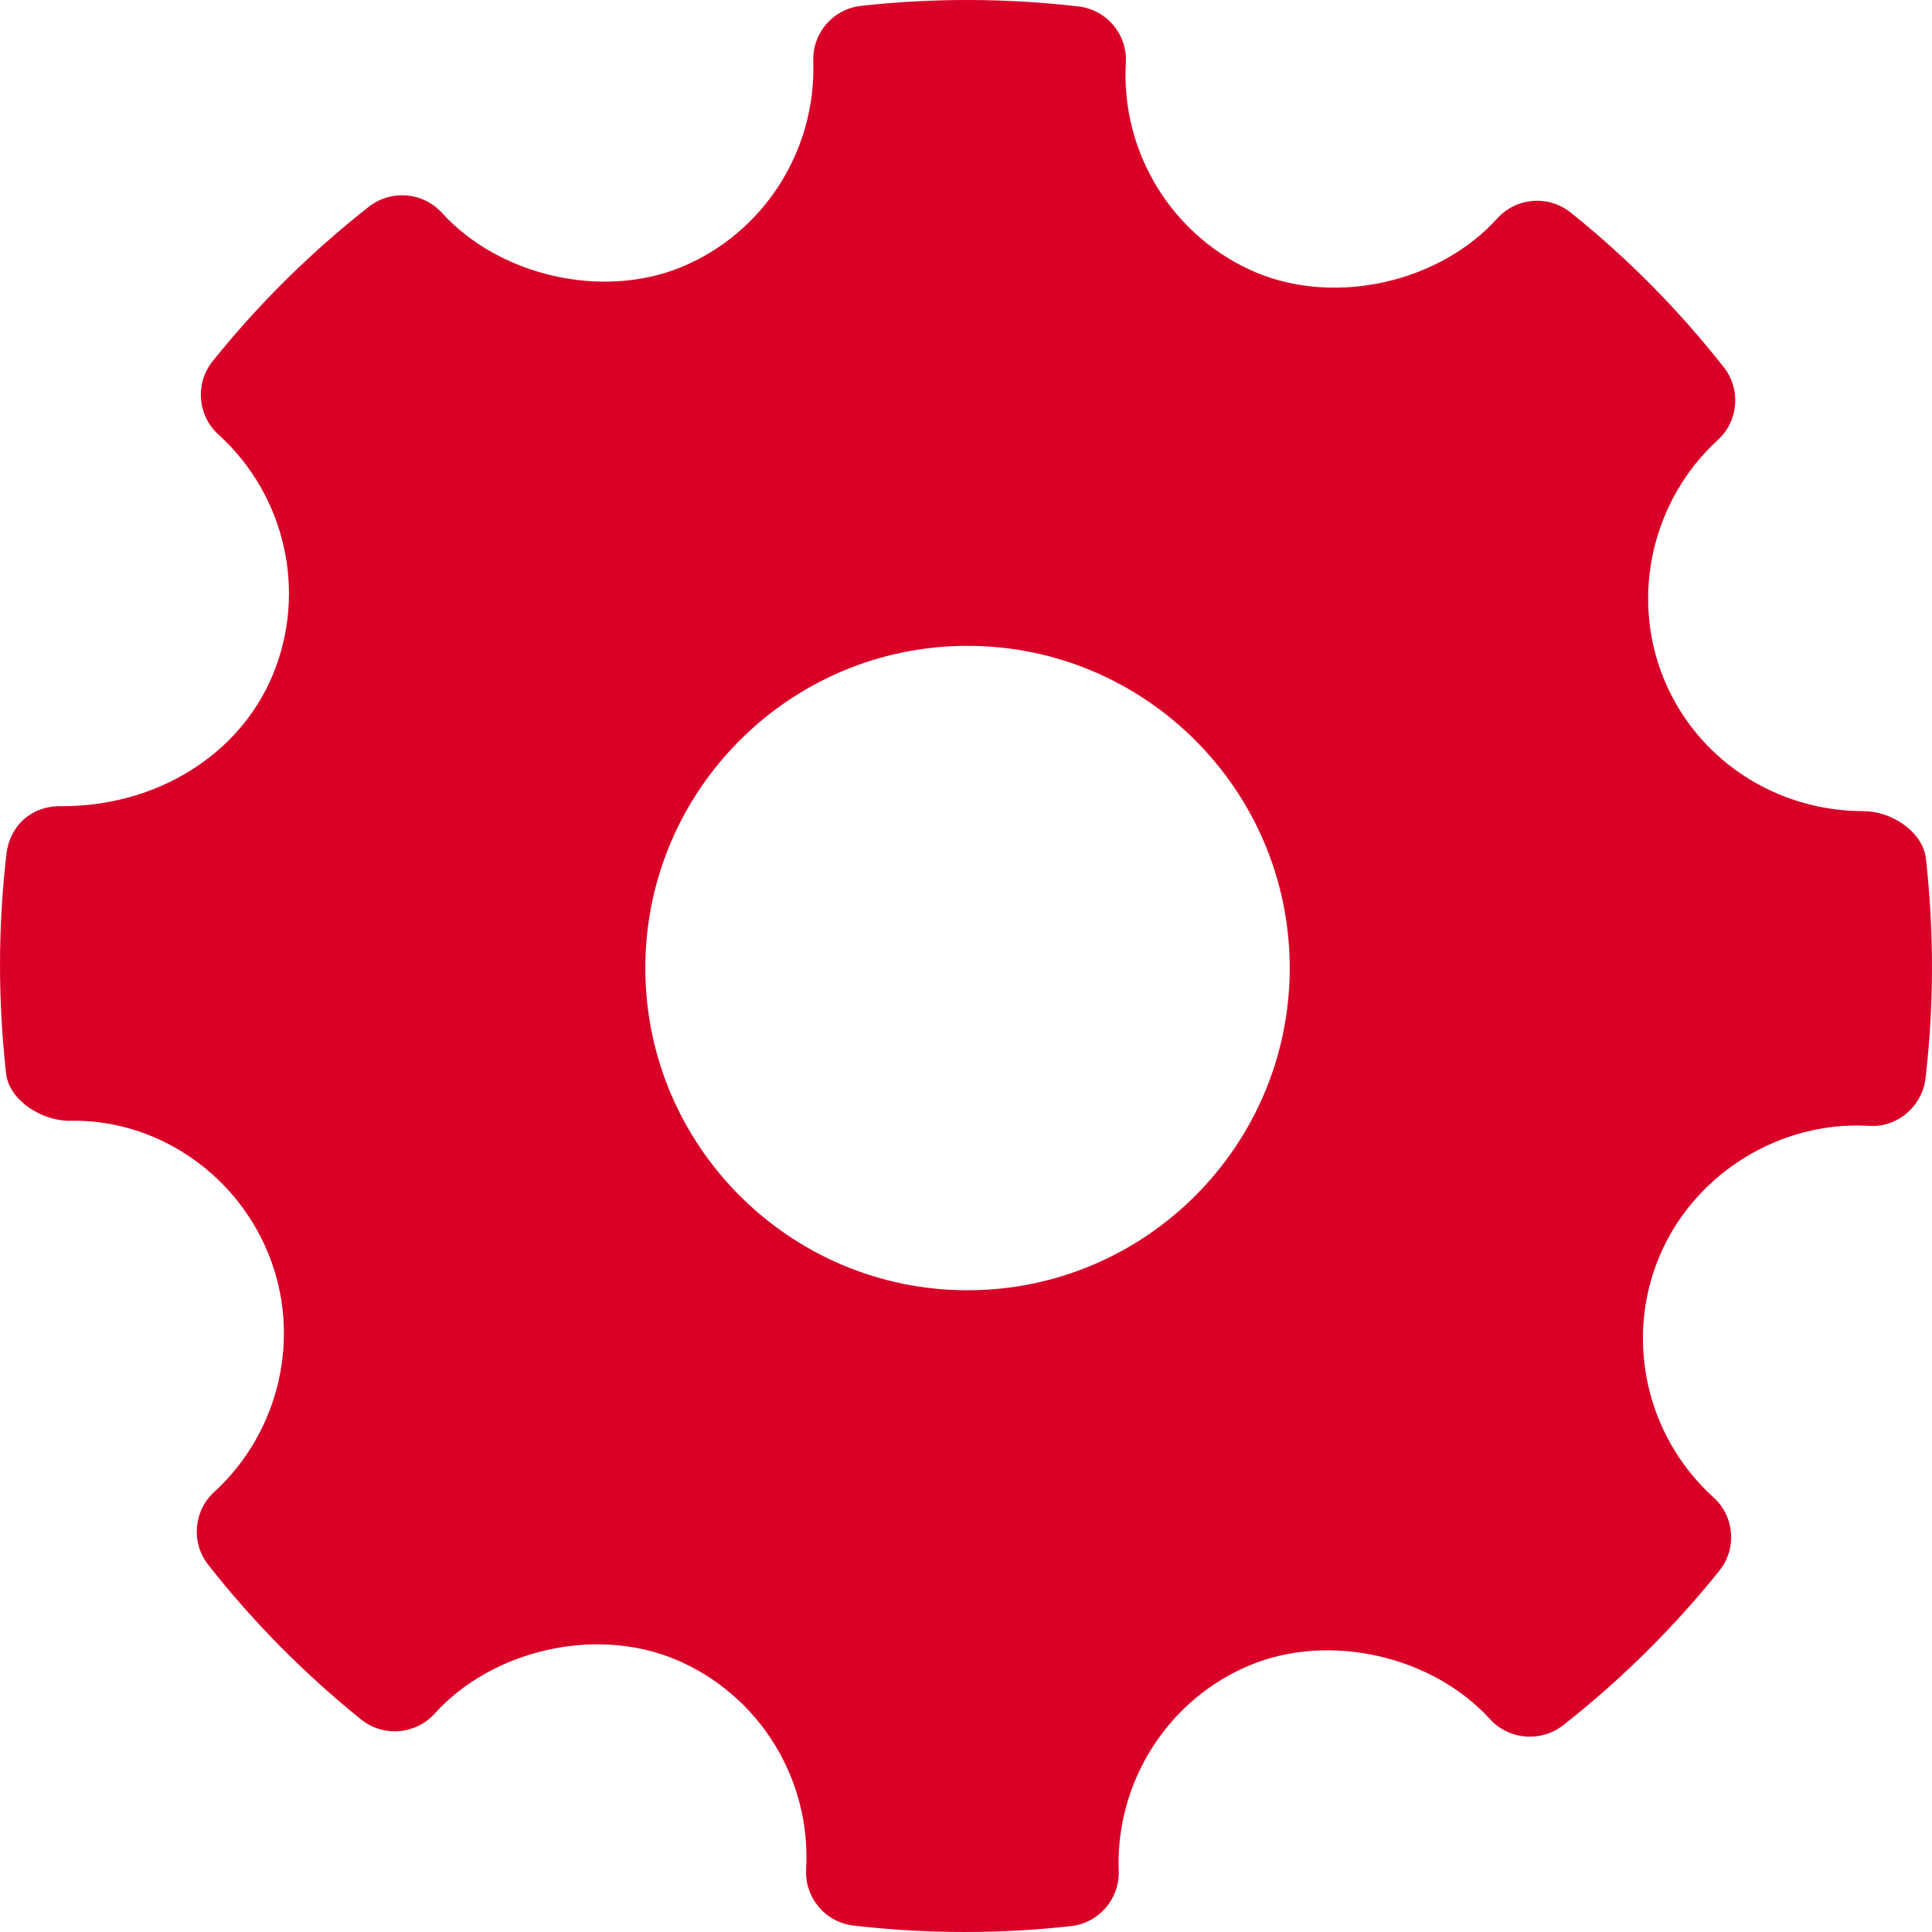
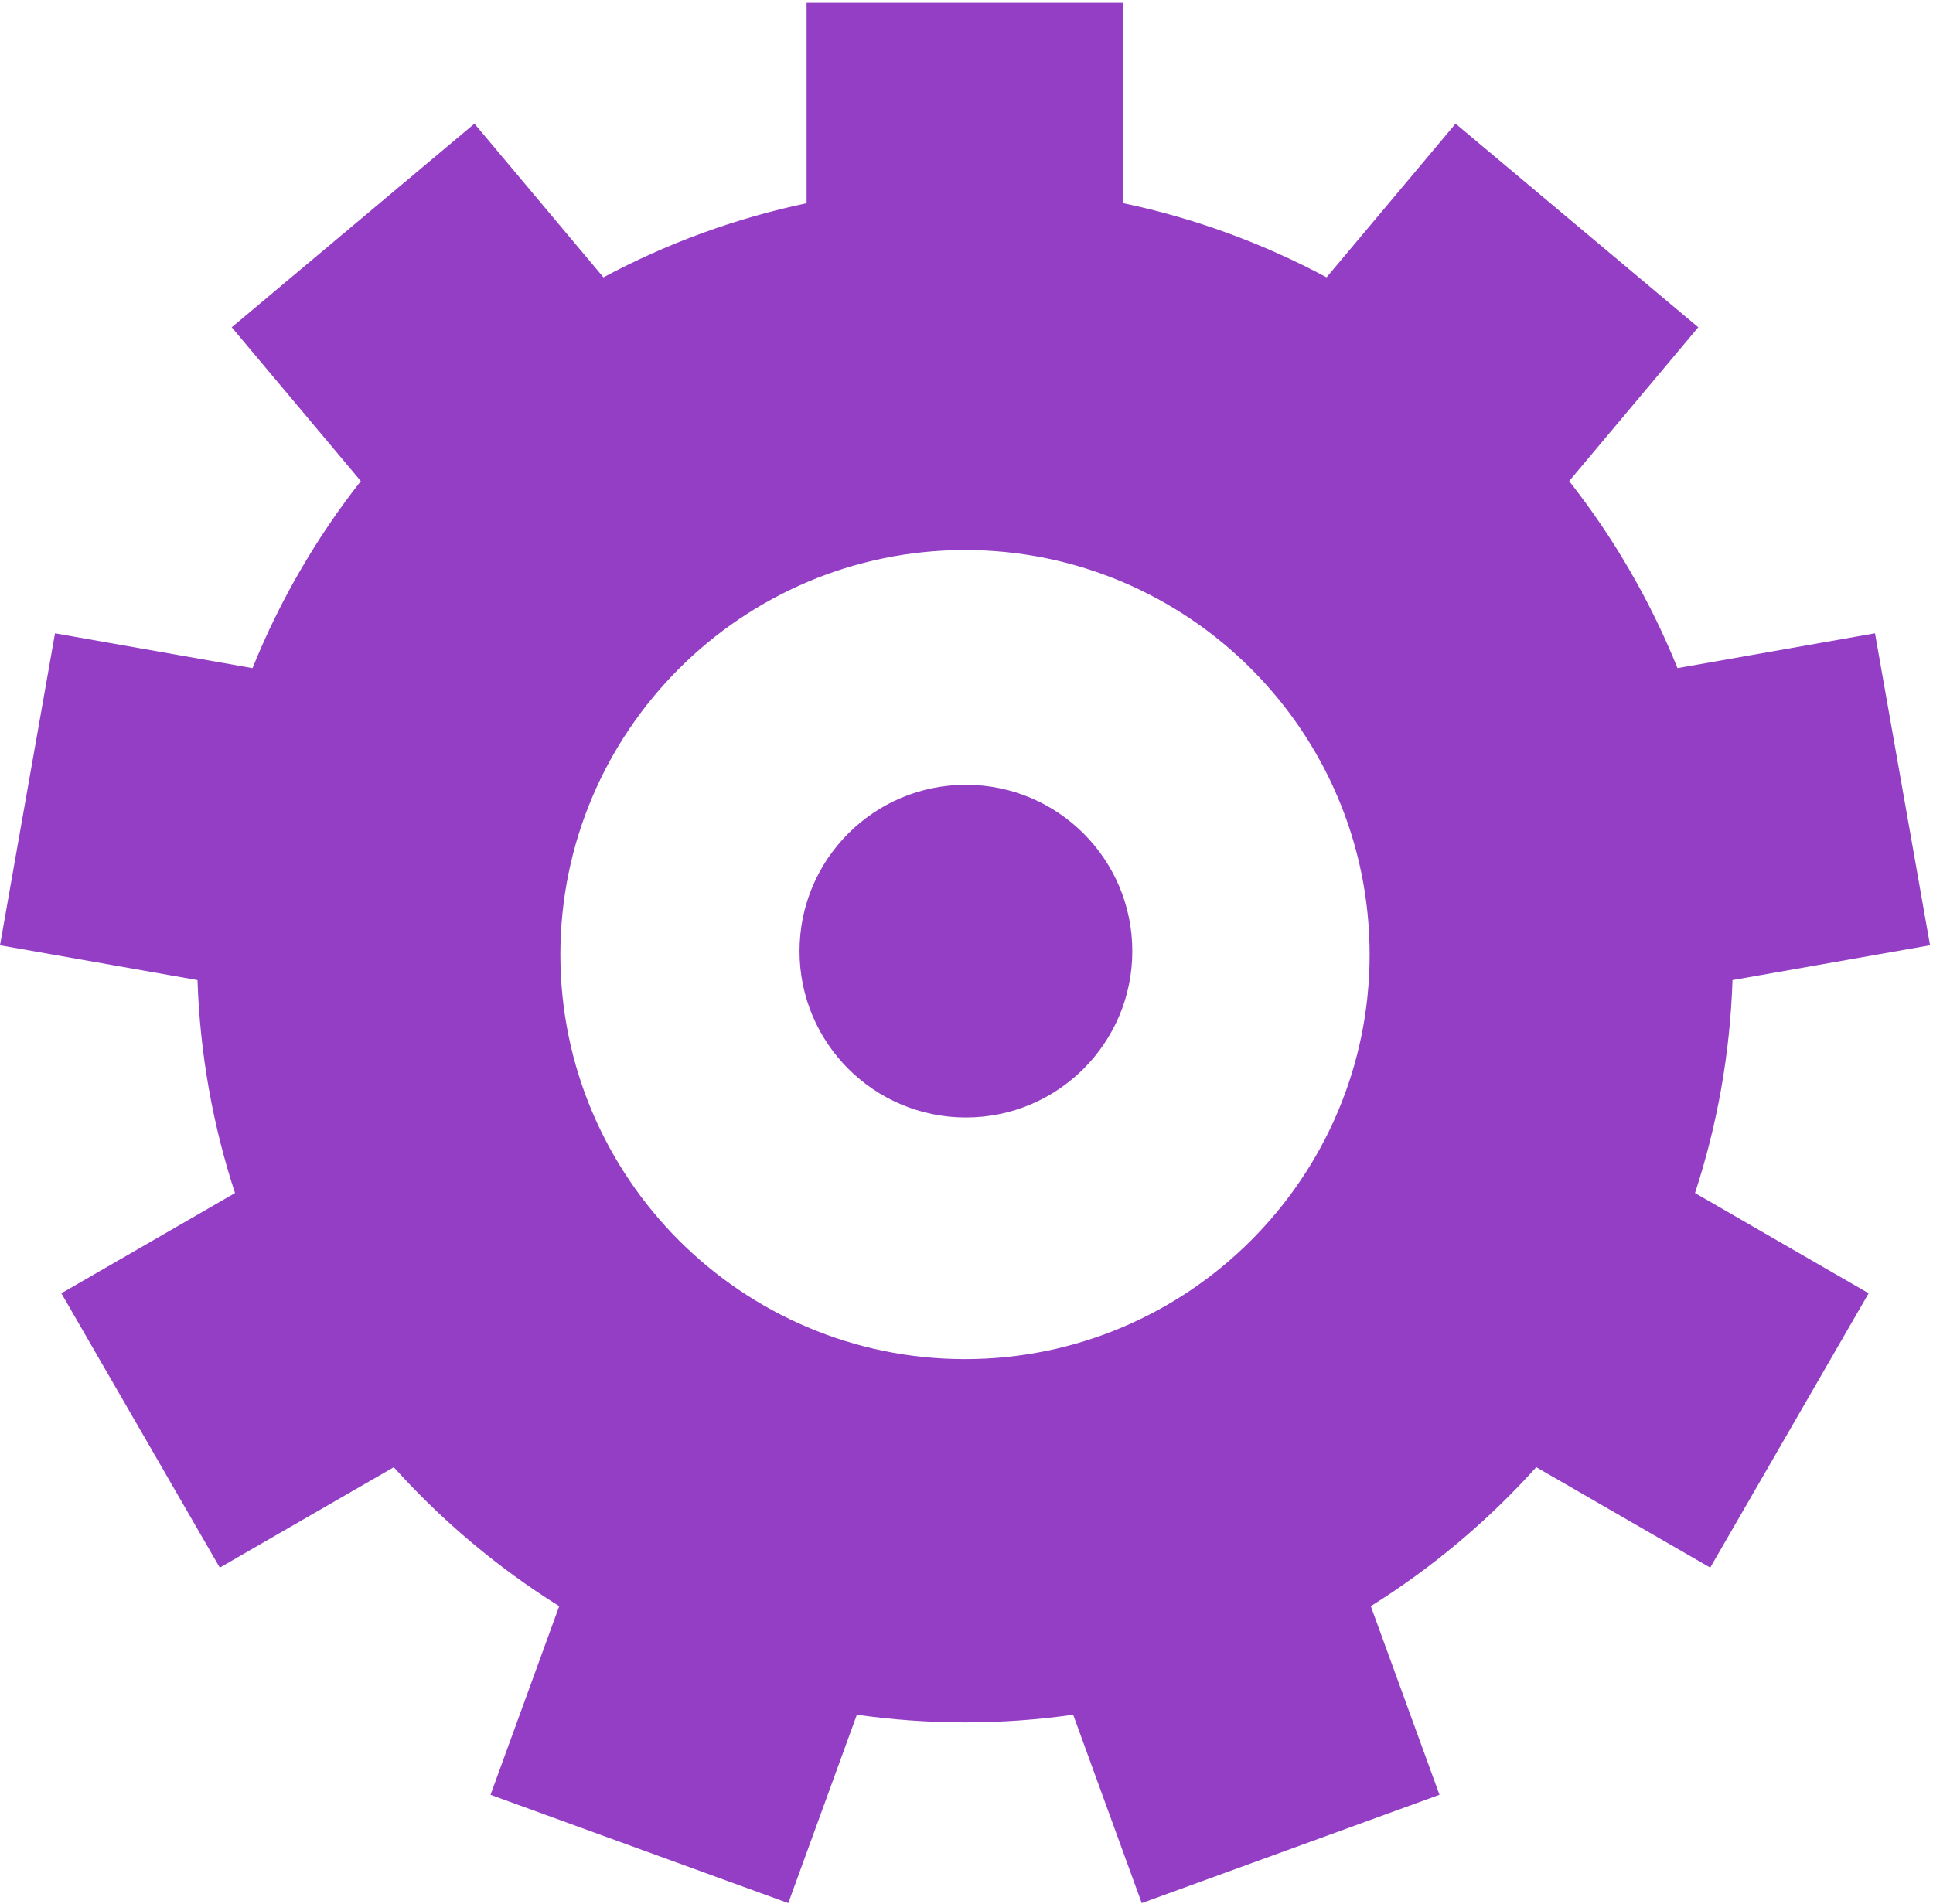
- <svg xmlns="http://www.w3.org/2000/svg" version="1.1" id="Capa_1" x="0px" y="0px" viewBox="0 0 268.765 268.765" style="enable-background:new 0 0 268.765 268.765;" xml:space="preserve" width="512px" height="512px">
-   <g id="Settings">
-     <g>
-       <path style="fill-rule:evenodd;clip-rule:evenodd;" d="M267.92,119.461c-0.425-3.778-4.83-6.617-8.639-6.617    c-12.315,0-23.243-7.231-27.826-18.414c-4.682-11.454-1.663-24.812,7.515-33.231c2.889-2.641,3.24-7.062,0.817-10.133    c-6.303-8.004-13.467-15.234-21.289-21.5c-3.063-2.458-7.557-2.116-10.213,0.825c-8.01,8.871-22.398,12.168-33.516,7.529    c-11.57-4.867-18.866-16.591-18.152-29.176c0.235-3.953-2.654-7.39-6.595-7.849c-10.038-1.161-20.164-1.197-30.232-0.08    c-3.896,0.43-6.785,3.786-6.654,7.689c0.438,12.461-6.946,23.98-18.401,28.672c-10.985,4.487-25.272,1.218-33.266-7.574    c-2.642-2.896-7.063-3.252-10.141-0.853c-8.054,6.319-15.379,13.555-21.74,21.493c-2.481,3.086-2.116,7.559,0.802,10.214    c9.353,8.47,12.373,21.944,7.514,33.53c-4.639,11.046-16.109,18.165-29.24,18.165c-4.261-0.137-7.296,2.723-7.762,6.597    c-1.182,10.096-1.196,20.383-0.058,30.561c0.422,3.794,4.961,6.608,8.812,6.608c11.702-0.299,22.937,6.946,27.65,18.415    c4.698,11.454,1.678,24.804-7.514,33.23c-2.875,2.641-3.24,7.055-0.817,10.126c6.244,7.953,13.409,15.19,21.259,21.508    c3.079,2.481,7.559,2.131,10.228-0.81c8.04-8.893,22.427-12.184,33.501-7.536c11.599,4.852,18.895,16.575,18.181,29.167    c-0.233,3.955,2.67,7.398,6.595,7.85c5.135,0.599,10.301,0.898,15.481,0.898c4.917,0,9.835-0.27,14.752-0.817    c3.897-0.43,6.784-3.786,6.653-7.696c-0.451-12.454,6.946-23.973,18.386-28.657c11.059-4.517,25.286-1.211,33.281,7.572    c2.657,2.89,7.047,3.239,10.142,0.848c8.039-6.304,15.349-13.534,21.74-21.494c2.48-3.079,2.13-7.559-0.803-10.213    c-9.353-8.47-12.388-21.946-7.529-33.524c4.568-10.899,15.612-18.217,27.491-18.217l1.662,0.043    c3.853,0.313,7.398-2.655,7.865-6.588C269.044,139.917,269.058,129.639,267.92,119.461z M134.595,179.491    c-24.718,0-44.824-20.106-44.824-44.824c0-24.717,20.106-44.824,44.824-44.824c24.717,0,44.823,20.107,44.823,44.824    C179.418,159.385,159.312,179.491,134.595,179.491z" fill="#D80027" />
+ <svg xmlns="http://www.w3.org/2000/svg" width="266px" height="262px" viewBox="0 0 266 262" version="1.1">
+   <defs />
+   <g id="Page-1" stroke="none" stroke-width="1" fill="none" fill-rule="evenodd">
+     <g id="gear" fill="#933EC5">
+       <circle id="Oval" cx="132.919" cy="130.914" r="22.897" />
+       <path d="M188.634,221.066 C197.096,215.779 204.76,209.331 211.401,201.939 L235.343,215.765 L257.143,178.005 L233.249,164.209 C236.287,154.934 238.074,145.096 238.409,134.898 L265.592,130.105 L258.018,87.167 L230.84,91.96 C227.084,82.651 222.045,73.995 215.934,66.216 L233.7,45.046 L200.3,17.022 L182.549,38.174 C173.879,33.528 164.49,30.055 154.595,27.971 L154.595,0.385 L110.995,0.385 L110.995,27.971 C101.099,30.055 91.71,33.528 83.039,38.174 L65.289,17.022 L31.889,45.047 L49.653,66.217 C43.543,73.996 38.504,82.653 34.748,91.961 L7.57,87.168 L0,130.106 L27.179,134.899 C27.514,145.098 29.302,154.934 32.34,164.212 L8.444,178.007 L30.245,215.766 L54.188,201.944 C60.827,209.333 68.491,215.782 76.954,221.069 L67.503,247.032 L108.475,261.942 L117.913,236.014 C122.777,236.702 127.744,237.067 132.795,237.067 C137.846,237.067 142.814,236.704 147.678,236.014 L157.115,261.944 L198.085,247.03 L188.634,221.066 L188.634,221.066 Z M132.793,187.065 C102.091,187.065 77.113,162.088 77.113,131.385 C77.113,100.684 102.091,75.705 132.793,75.705 C163.495,75.705 188.473,100.684 188.473,131.385 C188.473,162.088 163.496,187.065 132.793,187.065 L132.793,187.065 Z" id="Shape" />
    </g>
  </g>
-   <g>
- </g>
-   <g>
- </g>
-   <g>
- </g>
-   <g>
- </g>
-   <g>
- </g>
-   <g>
- </g>
-   <g>
- </g>
-   <g>
- </g>
-   <g>
- </g>
-   <g>
- </g>
-   <g>
- </g>
-   <g>
- </g>
-   <g>
- </g>
-   <g>
- </g>
-   <g>
- </g>
</svg>
